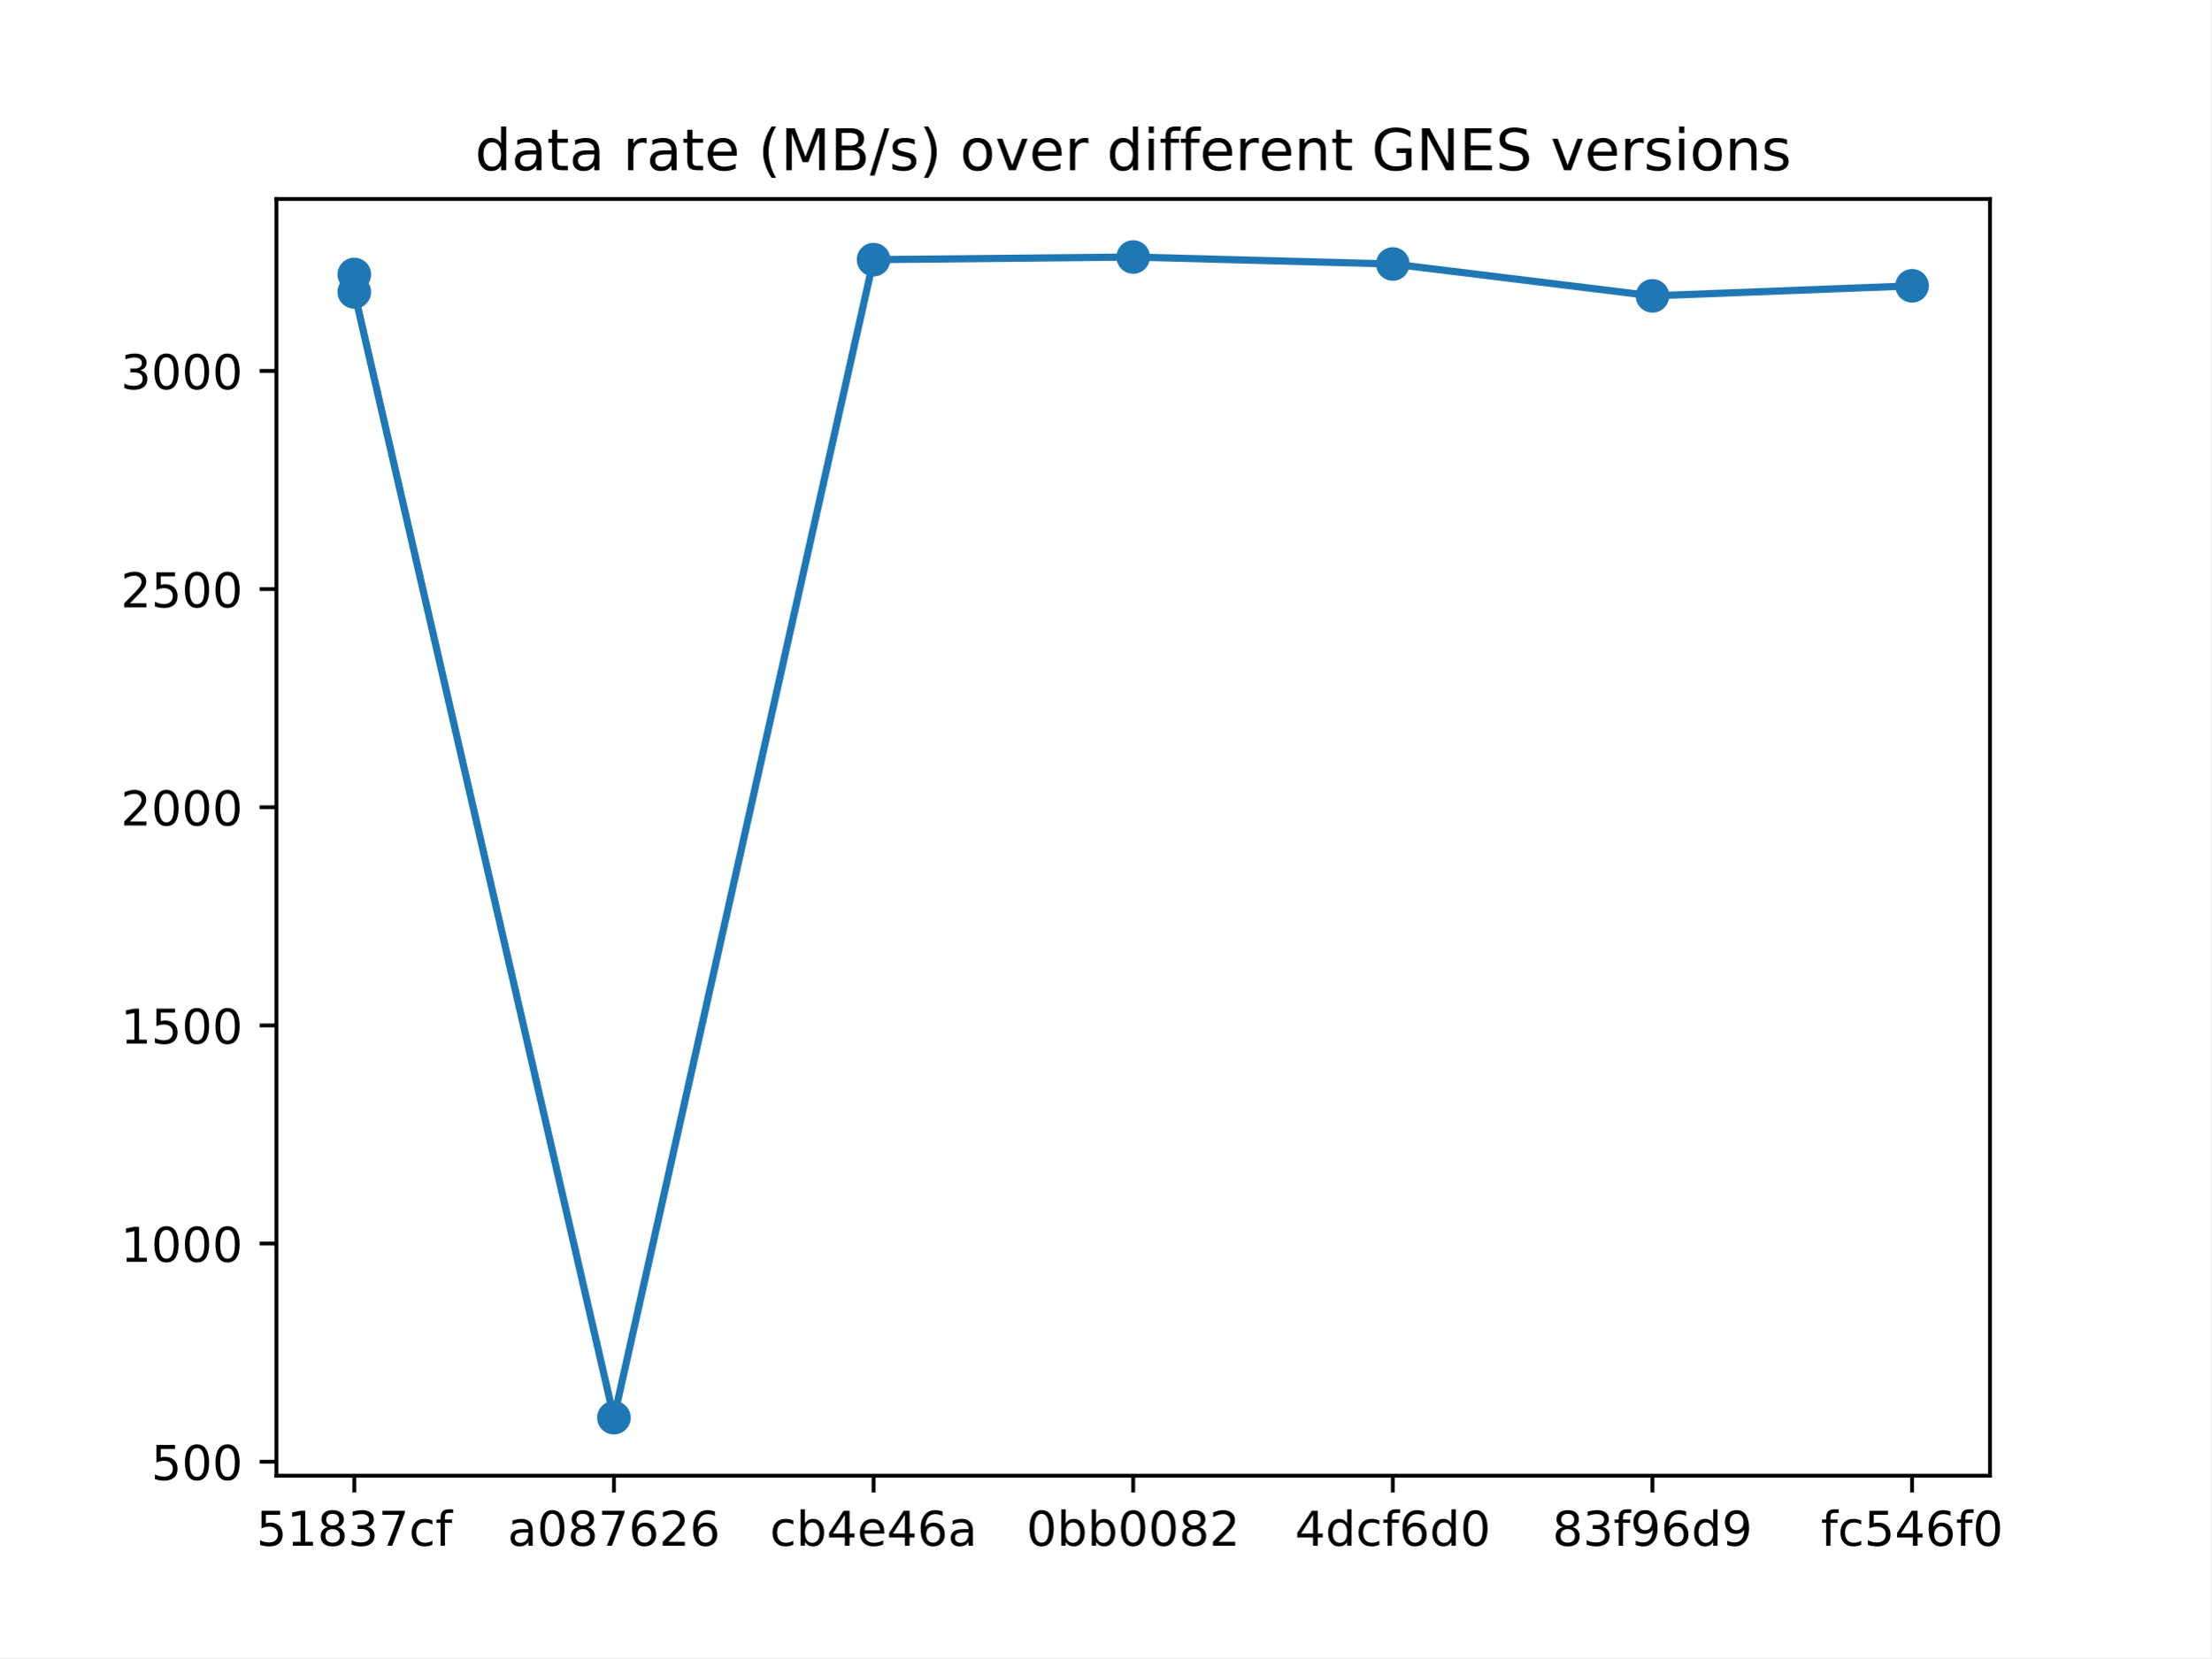
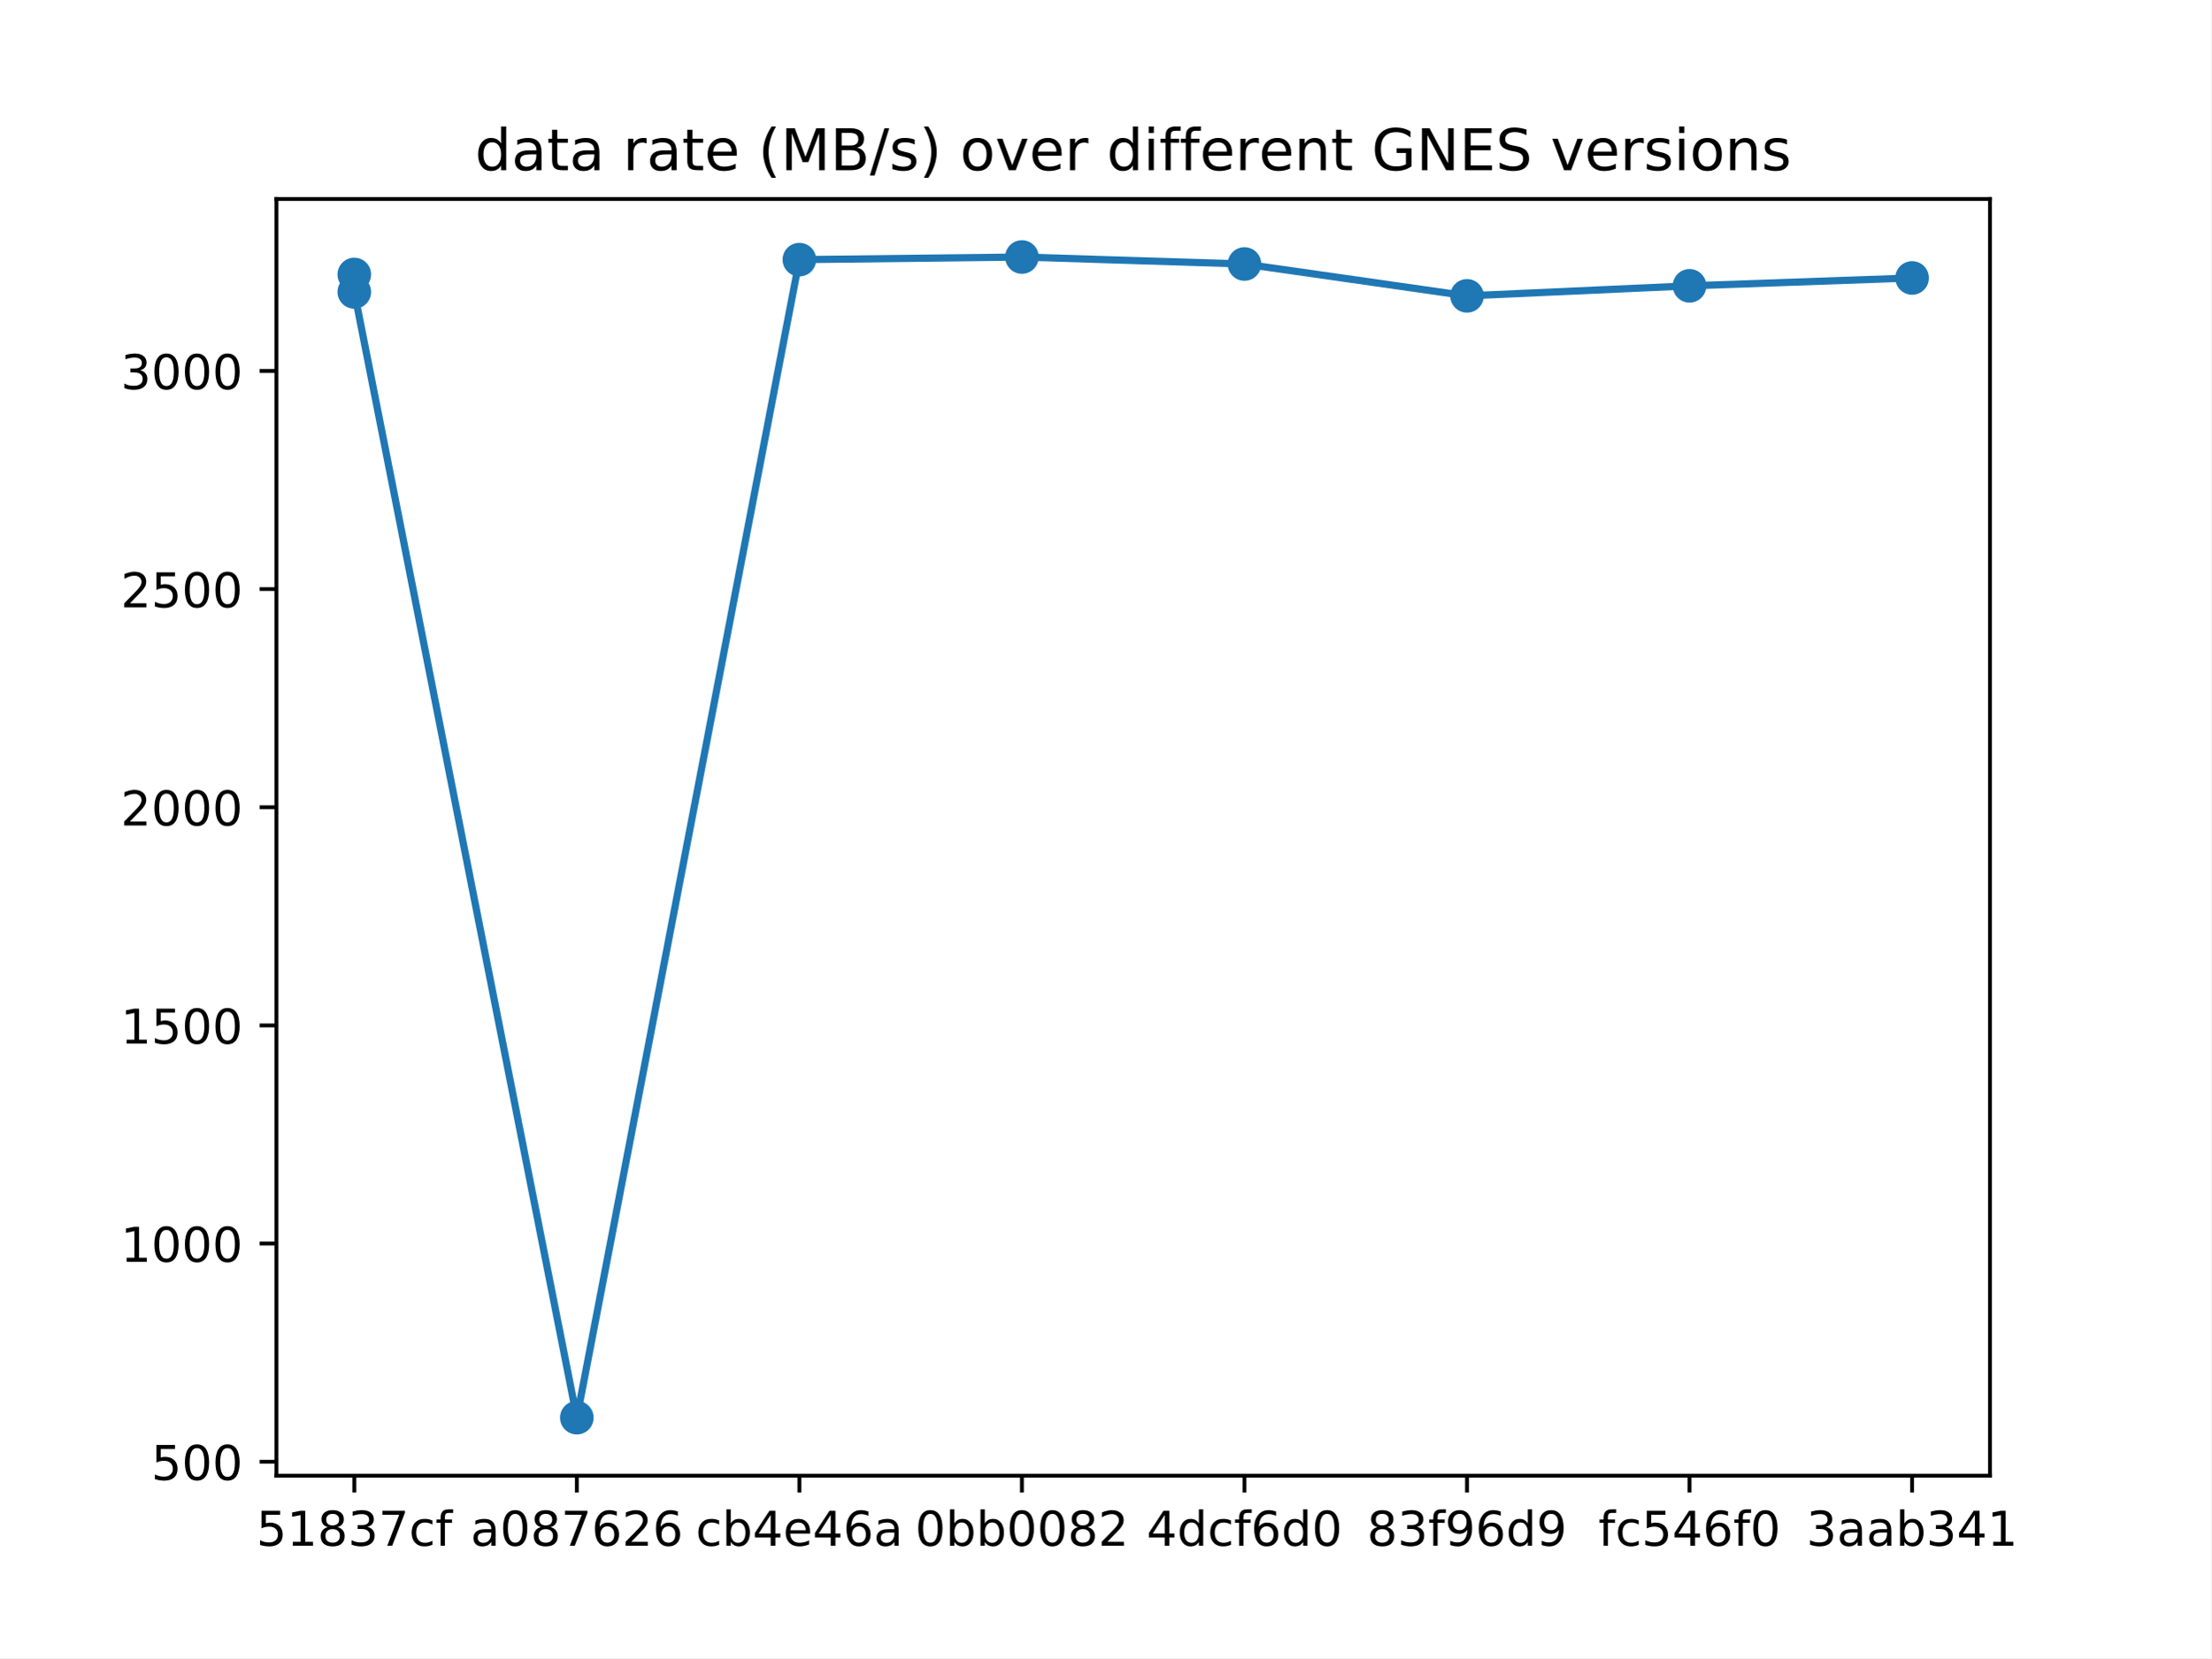
<svg xmlns="http://www.w3.org/2000/svg" xmlns:xlink="http://www.w3.org/1999/xlink" height="345.6pt" version="1.1" viewBox="0 0 460.8 345.6" width="460.8pt">
  <defs>
    <style type="text/css">
*{stroke-linecap:butt;stroke-linejoin:round;}
  </style>
  </defs>
  <g id="figure_1">
    <g id="patch_1">
      <path d="M 0 345.6  L 460.8 345.6  L 460.8 0  L 0 0  z " style="fill:#ffffff;" />
    </g>
    <g id="axes_1">
      <g id="patch_2">
        <path d="M 57.6 307.584  L 414.72 307.584  L 414.72 41.472  L 57.6 41.472  z " style="fill:#ffffff;" />
      </g>
      <g id="matplotlib.axis_1">
        <g id="xtick_1">
          <g id="line2d_1">
            <defs>
-               <path d="M 0 0  L 0 3.5  " id="ma54e80d39f" style="stroke:#000000;stroke-width:0.8;" />
-             </defs>
-             <g>
-               <use style="stroke:#000000;stroke-width:0.8;" x="73.833" xlink:href="#ma54e80d39f" y="307.584" />
+               <path d="M 0 0  L 0 3.5  " id="m9743a91e0a" style="stroke:#000000;stroke-width:0.8;" />
+             </defs>
+             <g>
+               <use style="stroke:#000000;stroke-width:0.8;" x="73.833" xlink:href="#m9743a91e0a" y="307.584" />
            </g>
          </g>
          <g id="text_1">
            <defs>
              <path d="M 10.797 72.906  L 49.516 72.906  L 49.516 64.594  L 19.828 64.594  L 19.828 46.734  Q 21.969 47.469 24.109 47.828  Q 26.266 48.188 28.422 48.188  Q 40.625 48.188 47.75 41.5  Q 54.891 34.812 54.891 23.391  Q 54.891 11.625 47.562 5.094  Q 40.234 -1.422 26.906 -1.422  Q 22.312 -1.422 17.547 -0.641  Q 12.797 0.141 7.719 1.703  L 7.719 11.625  Q 12.109 9.234 16.797 8.062  Q 21.484 6.891 26.703 6.891  Q 35.156 6.891 40.078 11.328  Q 45.016 15.766 45.016 23.391  Q 45.016 31 40.078 35.438  Q 35.156 39.891 26.703 39.891  Q 22.75 39.891 18.812 39.016  Q 14.891 38.141 10.797 36.281  z " id="DejaVuSans-53" />
              <path d="M 12.406 8.297  L 28.516 8.297  L 28.516 63.922  L 10.984 60.406  L 10.984 69.391  L 28.422 72.906  L 38.281 72.906  L 38.281 8.297  L 54.391 8.297  L 54.391 0  L 12.406 0  z " id="DejaVuSans-49" />
              <path d="M 31.781 34.625  Q 24.75 34.625 20.719 30.859  Q 16.703 27.094 16.703 20.516  Q 16.703 13.922 20.719 10.156  Q 24.75 6.391 31.781 6.391  Q 38.812 6.391 42.859 10.172  Q 46.922 13.969 46.922 20.516  Q 46.922 27.094 42.891 30.859  Q 38.875 34.625 31.781 34.625  z M 21.922 38.812  Q 15.578 40.375 12.031 44.719  Q 8.5 49.078 8.5 55.328  Q 8.5 64.062 14.719 69.141  Q 20.953 74.219 31.781 74.219  Q 42.672 74.219 48.875 69.141  Q 55.078 64.062 55.078 55.328  Q 55.078 49.078 51.531 44.719  Q 48 40.375 41.703 38.812  Q 48.828 37.156 52.797 32.312  Q 56.781 27.484 56.781 20.516  Q 56.781 9.906 50.312 4.234  Q 43.844 -1.422 31.781 -1.422  Q 19.734 -1.422 13.25 4.234  Q 6.781 9.906 6.781 20.516  Q 6.781 27.484 10.781 32.312  Q 14.797 37.156 21.922 38.812  z M 18.312 54.391  Q 18.312 48.734 21.844 45.562  Q 25.391 42.391 31.781 42.391  Q 38.141 42.391 41.719 45.562  Q 45.312 48.734 45.312 54.391  Q 45.312 60.062 41.719 63.234  Q 38.141 66.406 31.781 66.406  Q 25.391 66.406 21.844 63.234  Q 18.312 60.062 18.312 54.391  z " id="DejaVuSans-56" />
              <path d="M 40.578 39.312  Q 47.656 37.797 51.625 33  Q 55.609 28.219 55.609 21.188  Q 55.609 10.406 48.188 4.484  Q 40.766 -1.422 27.094 -1.422  Q 22.516 -1.422 17.656 -0.516  Q 12.797 0.391 7.625 2.203  L 7.625 11.719  Q 11.719 9.328 16.594 8.109  Q 21.484 6.891 26.812 6.891  Q 36.078 6.891 40.938 10.547  Q 45.797 14.203 45.797 21.188  Q 45.797 27.641 41.281 31.266  Q 36.766 34.906 28.719 34.906  L 20.219 34.906  L 20.219 43.016  L 29.109 43.016  Q 36.375 43.016 40.234 45.922  Q 44.094 48.828 44.094 54.297  Q 44.094 59.906 40.109 62.906  Q 36.141 65.922 28.719 65.922  Q 24.656 65.922 20.016 65.031  Q 15.375 64.156 9.812 62.312  L 9.812 71.094  Q 15.438 72.656 20.344 73.438  Q 25.25 74.219 29.594 74.219  Q 40.828 74.219 47.359 69.109  Q 53.906 64.016 53.906 55.328  Q 53.906 49.266 50.438 45.094  Q 46.969 40.922 40.578 39.312  z " id="DejaVuSans-51" />
              <path d="M 8.203 72.906  L 55.078 72.906  L 55.078 68.703  L 28.609 0  L 18.312 0  L 43.219 64.594  L 8.203 64.594  z " id="DejaVuSans-55" />
              <path d="M 48.781 52.594  L 48.781 44.188  Q 44.969 46.297 41.141 47.344  Q 37.312 48.391 33.406 48.391  Q 24.656 48.391 19.812 42.844  Q 14.984 37.312 14.984 27.297  Q 14.984 17.281 19.812 11.734  Q 24.656 6.203 33.406 6.203  Q 37.312 6.203 41.141 7.25  Q 44.969 8.297 48.781 10.406  L 48.781 2.094  Q 45.016 0.344 40.984 -0.531  Q 36.969 -1.422 32.422 -1.422  Q 20.062 -1.422 12.781 6.344  Q 5.516 14.109 5.516 27.297  Q 5.516 40.672 12.859 48.328  Q 20.219 56 33.016 56  Q 37.156 56 41.109 55.141  Q 45.062 54.297 48.781 52.594  z " id="DejaVuSans-99" />
              <path d="M 37.109 75.984  L 37.109 68.5  L 28.516 68.5  Q 23.688 68.5 21.797 66.547  Q 19.922 64.594 19.922 59.516  L 19.922 54.688  L 34.719 54.688  L 34.719 47.703  L 19.922 47.703  L 19.922 0  L 10.891 0  L 10.891 47.703  L 2.297 47.703  L 2.297 54.688  L 10.891 54.688  L 10.891 58.5  Q 10.891 67.625 15.141 71.797  Q 19.391 75.984 28.609 75.984  z " id="DejaVuSans-102" />
            </defs>
            <g transform="translate(53.4171 322.1824)scale(0.1 -0.1)">
              <use xlink:href="#DejaVuSans-53" />
              <use x="63.623" xlink:href="#DejaVuSans-49" />
              <use x="127.246" xlink:href="#DejaVuSans-56" />
              <use x="190.869" xlink:href="#DejaVuSans-51" />
              <use x="254.492" xlink:href="#DejaVuSans-55" />
              <use x="318.115" xlink:href="#DejaVuSans-99" />
              <use x="373.096" xlink:href="#DejaVuSans-102" />
            </g>
          </g>
        </g>
        <g id="xtick_2">
          <g id="line2d_2">
            <g>
-               <use style="stroke:#000000;stroke-width:0.8;" x="127.942" xlink:href="#ma54e80d39f" y="307.584" />
+               <use style="stroke:#000000;stroke-width:0.8;" x="120.212" xlink:href="#m9743a91e0a" y="307.584" />
            </g>
          </g>
          <g id="text_2">
            <defs>
              <path d="M 34.281 27.484  Q 23.391 27.484 19.188 25  Q 14.984 22.516 14.984 16.5  Q 14.984 11.719 18.141 8.906  Q 21.297 6.109 26.703 6.109  Q 34.188 6.109 38.703 11.406  Q 43.219 16.703 43.219 25.484  L 43.219 27.484  z M 52.203 31.203  L 52.203 0  L 43.219 0  L 43.219 8.297  Q 40.141 3.328 35.547 0.953  Q 30.953 -1.422 24.312 -1.422  Q 15.922 -1.422 10.953 3.297  Q 6 8.016 6 15.922  Q 6 25.141 12.172 29.828  Q 18.359 34.516 30.609 34.516  L 43.219 34.516  L 43.219 35.406  Q 43.219 41.609 39.141 45  Q 35.062 48.391 27.688 48.391  Q 23 48.391 18.547 47.266  Q 14.109 46.141 10.016 43.891  L 10.016 52.203  Q 14.938 54.109 19.578 55.047  Q 24.219 56 28.609 56  Q 40.484 56 46.344 49.844  Q 52.203 43.703 52.203 31.203  z " id="DejaVuSans-97" />
              <path d="M 31.781 66.406  Q 24.172 66.406 20.328 58.906  Q 16.5 51.422 16.5 36.375  Q 16.5 21.391 20.328 13.891  Q 24.172 6.391 31.781 6.391  Q 39.453 6.391 43.281 13.891  Q 47.125 21.391 47.125 36.375  Q 47.125 51.422 43.281 58.906  Q 39.453 66.406 31.781 66.406  z M 31.781 74.219  Q 44.047 74.219 50.516 64.516  Q 56.984 54.828 56.984 36.375  Q 56.984 17.969 50.516 8.266  Q 44.047 -1.422 31.781 -1.422  Q 19.531 -1.422 13.062 8.266  Q 6.594 17.969 6.594 36.375  Q 6.594 54.828 13.062 64.516  Q 19.531 74.219 31.781 74.219  z " id="DejaVuSans-48" />
              <path d="M 33.016 40.375  Q 26.375 40.375 22.484 35.828  Q 18.609 31.297 18.609 23.391  Q 18.609 15.531 22.484 10.953  Q 26.375 6.391 33.016 6.391  Q 39.656 6.391 43.531 10.953  Q 47.406 15.531 47.406 23.391  Q 47.406 31.297 43.531 35.828  Q 39.656 40.375 33.016 40.375  z M 52.594 71.297  L 52.594 62.312  Q 48.875 64.062 45.094 64.984  Q 41.312 65.922 37.594 65.922  Q 27.828 65.922 22.672 59.328  Q 17.531 52.734 16.797 39.406  Q 19.672 43.656 24.016 45.922  Q 28.375 48.188 33.594 48.188  Q 44.578 48.188 50.953 41.516  Q 57.328 34.859 57.328 23.391  Q 57.328 12.156 50.688 5.359  Q 44.047 -1.422 33.016 -1.422  Q 20.359 -1.422 13.672 8.266  Q 6.984 17.969 6.984 36.375  Q 6.984 53.656 15.188 63.938  Q 23.391 74.219 37.203 74.219  Q 40.922 74.219 44.703 73.484  Q 48.484 72.75 52.594 71.297  z " id="DejaVuSans-54" />
              <path d="M 19.188 8.297  L 53.609 8.297  L 53.609 0  L 7.328 0  L 7.328 8.297  Q 12.938 14.109 22.625 23.891  Q 32.328 33.688 34.812 36.531  Q 39.547 41.844 41.422 45.531  Q 43.312 49.219 43.312 52.781  Q 43.312 58.594 39.234 62.25  Q 35.156 65.922 28.609 65.922  Q 23.969 65.922 18.812 64.312  Q 13.672 62.703 7.812 59.422  L 7.812 69.391  Q 13.766 71.781 18.938 73  Q 24.125 74.219 28.422 74.219  Q 39.75 74.219 46.484 68.547  Q 53.219 62.891 53.219 53.422  Q 53.219 48.922 51.531 44.891  Q 49.859 40.875 45.406 35.406  Q 44.188 33.984 37.641 27.219  Q 31.109 20.453 19.188 8.297  z " id="DejaVuSans-50" />
            </defs>
-             <g transform="translate(105.7903 322.1824)scale(0.1 -0.1)">
+             <g transform="translate(98.06039 322.1824)scale(0.1 -0.1)">
              <use xlink:href="#DejaVuSans-97" />
              <use x="61.279" xlink:href="#DejaVuSans-48" />
              <use x="124.902" xlink:href="#DejaVuSans-56" />
              <use x="188.525" xlink:href="#DejaVuSans-55" />
              <use x="252.148" xlink:href="#DejaVuSans-54" />
              <use x="315.771" xlink:href="#DejaVuSans-50" />
              <use x="379.395" xlink:href="#DejaVuSans-54" />
            </g>
          </g>
        </g>
        <g id="xtick_3">
          <g id="line2d_3">
            <g>
-               <use style="stroke:#000000;stroke-width:0.8;" x="182.051" xlink:href="#ma54e80d39f" y="307.584" />
+               <use style="stroke:#000000;stroke-width:0.8;" x="166.591" xlink:href="#m9743a91e0a" y="307.584" />
            </g>
          </g>
          <g id="text_3">
            <defs>
              <path d="M 48.688 27.297  Q 48.688 37.203 44.609 42.844  Q 40.531 48.484 33.406 48.484  Q 26.266 48.484 22.188 42.844  Q 18.109 37.203 18.109 27.297  Q 18.109 17.391 22.188 11.75  Q 26.266 6.109 33.406 6.109  Q 40.531 6.109 44.609 11.75  Q 48.688 17.391 48.688 27.297  z M 18.109 46.391  Q 20.953 51.266 25.266 53.625  Q 29.594 56 35.594 56  Q 45.562 56 51.781 48.094  Q 58.016 40.188 58.016 27.297  Q 58.016 14.406 51.781 6.484  Q 45.562 -1.422 35.594 -1.422  Q 29.594 -1.422 25.266 0.953  Q 20.953 3.328 18.109 8.203  L 18.109 0  L 9.078 0  L 9.078 75.984  L 18.109 75.984  z " id="DejaVuSans-98" />
              <path d="M 37.797 64.312  L 12.891 25.391  L 37.797 25.391  z M 35.203 72.906  L 47.609 72.906  L 47.609 25.391  L 58.016 25.391  L 58.016 17.188  L 47.609 17.188  L 47.609 0  L 37.797 0  L 37.797 17.188  L 4.891 17.188  L 4.891 26.703  z " id="DejaVuSans-52" />
              <path d="M 56.203 29.594  L 56.203 25.203  L 14.891 25.203  Q 15.484 15.922 20.484 11.062  Q 25.484 6.203 34.422 6.203  Q 39.594 6.203 44.453 7.469  Q 49.312 8.734 54.109 11.281  L 54.109 2.781  Q 49.266 0.734 44.188 -0.344  Q 39.109 -1.422 33.891 -1.422  Q 20.797 -1.422 13.156 6.188  Q 5.516 13.812 5.516 26.812  Q 5.516 40.234 12.766 48.109  Q 20.016 56 32.328 56  Q 43.359 56 49.781 48.891  Q 56.203 41.797 56.203 29.594  z M 47.219 32.234  Q 47.125 39.594 43.094 43.984  Q 39.062 48.391 32.422 48.391  Q 24.906 48.391 20.391 44.141  Q 15.875 39.891 15.188 32.172  z " id="DejaVuSans-101" />
            </defs>
-             <g transform="translate(160.4431 322.1824)scale(0.1 -0.1)">
+             <g transform="translate(144.9834 322.1824)scale(0.1 -0.1)">
              <use xlink:href="#DejaVuSans-99" />
              <use x="54.98" xlink:href="#DejaVuSans-98" />
              <use x="118.457" xlink:href="#DejaVuSans-52" />
              <use x="182.08" xlink:href="#DejaVuSans-101" />
              <use x="243.604" xlink:href="#DejaVuSans-52" />
              <use x="307.227" xlink:href="#DejaVuSans-54" />
              <use x="370.85" xlink:href="#DejaVuSans-97" />
            </g>
          </g>
        </g>
        <g id="xtick_4">
          <g id="line2d_4">
            <g>
-               <use style="stroke:#000000;stroke-width:0.8;" x="236.16" xlink:href="#ma54e80d39f" y="307.584" />
+               <use style="stroke:#000000;stroke-width:0.8;" x="212.97" xlink:href="#m9743a91e0a" y="307.584" />
            </g>
          </g>
          <g id="text_4">
-             <g transform="translate(213.9053 322.1824)scale(0.1 -0.1)">
+             <g transform="translate(190.7157 322.1824)scale(0.1 -0.1)">
              <use xlink:href="#DejaVuSans-48" />
              <use x="63.623" xlink:href="#DejaVuSans-98" />
              <use x="127.1" xlink:href="#DejaVuSans-98" />
              <use x="190.576" xlink:href="#DejaVuSans-48" />
              <use x="254.199" xlink:href="#DejaVuSans-48" />
              <use x="317.822" xlink:href="#DejaVuSans-56" />
              <use x="381.445" xlink:href="#DejaVuSans-50" />
            </g>
          </g>
        </g>
        <g id="xtick_5">
          <g id="line2d_5">
            <g>
-               <use style="stroke:#000000;stroke-width:0.8;" x="290.269" xlink:href="#ma54e80d39f" y="307.584" />
+               <use style="stroke:#000000;stroke-width:0.8;" x="259.35" xlink:href="#m9743a91e0a" y="307.584" />
            </g>
          </g>
          <g id="text_5">
            <defs>
              <path d="M 45.406 46.391  L 45.406 75.984  L 54.391 75.984  L 54.391 0  L 45.406 0  L 45.406 8.203  Q 42.578 3.328 38.25 0.953  Q 33.938 -1.422 27.875 -1.422  Q 17.969 -1.422 11.734 6.484  Q 5.516 14.406 5.516 27.297  Q 5.516 40.188 11.734 48.094  Q 17.969 56 27.875 56  Q 33.938 56 38.25 53.625  Q 42.578 51.266 45.406 46.391  z M 14.797 27.297  Q 14.797 17.391 18.875 11.75  Q 22.953 6.109 30.078 6.109  Q 37.203 6.109 41.297 11.75  Q 45.406 17.391 45.406 27.297  Q 45.406 37.203 41.297 42.844  Q 37.203 48.484 30.078 48.484  Q 22.953 48.484 18.875 42.844  Q 14.797 37.203 14.797 27.297  z " id="DejaVuSans-100" />
            </defs>
-             <g transform="translate(269.8675 322.1824)scale(0.1 -0.1)">
+             <g transform="translate(238.948 322.1824)scale(0.1 -0.1)">
              <use xlink:href="#DejaVuSans-52" />
              <use x="63.623" xlink:href="#DejaVuSans-100" />
              <use x="127.1" xlink:href="#DejaVuSans-99" />
              <use x="182.08" xlink:href="#DejaVuSans-102" />
              <use x="217.285" xlink:href="#DejaVuSans-54" />
              <use x="280.908" xlink:href="#DejaVuSans-100" />
              <use x="344.385" xlink:href="#DejaVuSans-48" />
            </g>
          </g>
        </g>
        <g id="xtick_6">
          <g id="line2d_6">
            <g>
-               <use style="stroke:#000000;stroke-width:0.8;" x="344.378" xlink:href="#ma54e80d39f" y="307.584" />
+               <use style="stroke:#000000;stroke-width:0.8;" x="305.729" xlink:href="#m9743a91e0a" y="307.584" />
            </g>
          </g>
          <g id="text_6">
            <defs>
              <path d="M 10.984 1.516  L 10.984 10.5  Q 14.703 8.734 18.5 7.812  Q 22.312 6.891 25.984 6.891  Q 35.75 6.891 40.891 13.453  Q 46.047 20.016 46.781 33.406  Q 43.953 29.203 39.594 26.953  Q 35.25 24.703 29.984 24.703  Q 19.047 24.703 12.672 31.312  Q 6.297 37.938 6.297 49.422  Q 6.297 60.641 12.938 67.422  Q 19.578 74.219 30.609 74.219  Q 43.266 74.219 49.922 64.516  Q 56.594 54.828 56.594 36.375  Q 56.594 19.141 48.406 8.859  Q 40.234 -1.422 26.422 -1.422  Q 22.703 -1.422 18.891 -0.688  Q 15.094 0.047 10.984 1.516  z M 30.609 32.422  Q 37.25 32.422 41.125 36.953  Q 45.016 41.5 45.016 49.422  Q 45.016 57.281 41.125 61.844  Q 37.25 66.406 30.609 66.406  Q 23.969 66.406 20.094 61.844  Q 16.219 57.281 16.219 49.422  Q 16.219 41.5 20.094 36.953  Q 23.969 32.422 30.609 32.422  z " id="DejaVuSans-57" />
            </defs>
-             <g transform="translate(323.5376 322.1824)scale(0.1 -0.1)">
+             <g transform="translate(284.8882 322.1824)scale(0.1 -0.1)">
              <use xlink:href="#DejaVuSans-56" />
              <use x="63.623" xlink:href="#DejaVuSans-51" />
              <use x="127.246" xlink:href="#DejaVuSans-102" />
              <use x="162.451" xlink:href="#DejaVuSans-57" />
              <use x="226.074" xlink:href="#DejaVuSans-54" />
              <use x="289.697" xlink:href="#DejaVuSans-100" />
              <use x="353.174" xlink:href="#DejaVuSans-57" />
            </g>
          </g>
        </g>
        <g id="xtick_7">
          <g id="line2d_7">
            <g>
-               <use style="stroke:#000000;stroke-width:0.8;" x="398.487" xlink:href="#ma54e80d39f" y="307.584" />
+               <use style="stroke:#000000;stroke-width:0.8;" x="352.108" xlink:href="#m9743a91e0a" y="307.584" />
            </g>
          </g>
          <g id="text_7">
-             <g transform="translate(379.4927 322.1824)scale(0.1 -0.1)">
+             <g transform="translate(333.1135 322.1824)scale(0.1 -0.1)">
              <use xlink:href="#DejaVuSans-102" />
              <use x="35.205" xlink:href="#DejaVuSans-99" />
              <use x="90.186" xlink:href="#DejaVuSans-53" />
              <use x="153.809" xlink:href="#DejaVuSans-52" />
              <use x="217.432" xlink:href="#DejaVuSans-54" />
              <use x="281.055" xlink:href="#DejaVuSans-102" />
              <use x="316.26" xlink:href="#DejaVuSans-48" />
            </g>
          </g>
        </g>
+         <g id="xtick_8">
+           <g id="line2d_8">
+             <g>
+               <use style="stroke:#000000;stroke-width:0.8;" x="398.487" xlink:href="#m9743a91e0a" y="307.584" />
+             </g>
+           </g>
+           <g id="text_8">
+             <g transform="translate(376.4599 322.1824)scale(0.1 -0.1)">
+               <use xlink:href="#DejaVuSans-51" />
+               <use x="63.623" xlink:href="#DejaVuSans-97" />
+               <use x="124.902" xlink:href="#DejaVuSans-97" />
+               <use x="186.182" xlink:href="#DejaVuSans-98" />
+               <use x="249.658" xlink:href="#DejaVuSans-51" />
+               <use x="313.281" xlink:href="#DejaVuSans-52" />
+               <use x="376.904" xlink:href="#DejaVuSans-49" />
+             </g>
+           </g>
+         </g>
      </g>
      <g id="matplotlib.axis_2">
        <g id="ytick_1">
-           <g id="line2d_8">
-             <defs>
-               <path d="M 0 0  L -3.5 0  " id="m251d3c6afe" style="stroke:#000000;stroke-width:0.8;" />
-             </defs>
-             <g>
-               <use style="stroke:#000000;stroke-width:0.8;" x="57.6" xlink:href="#m251d3c6afe" y="304.674" />
-             </g>
-           </g>
-           <g id="text_8">
+           <g id="line2d_9">
+             <defs>
+               <path d="M 0 0  L -3.5 0  " id="m46f73d926a" style="stroke:#000000;stroke-width:0.8;" />
+             </defs>
+             <g>
+               <use style="stroke:#000000;stroke-width:0.8;" x="57.6" xlink:href="#m46f73d926a" y="304.674" />
+             </g>
+           </g>
+           <g id="text_9">
            <g transform="translate(31.5125 308.4729)scale(0.1 -0.1)">
              <use xlink:href="#DejaVuSans-53" />
              <use x="63.623" xlink:href="#DejaVuSans-48" />
              <use x="127.246" xlink:href="#DejaVuSans-48" />
            </g>
          </g>
        </g>
        <g id="ytick_2">
-           <g id="line2d_9">
-             <g>
-               <use style="stroke:#000000;stroke-width:0.8;" x="57.6" xlink:href="#m251d3c6afe" y="259.2" />
-             </g>
-           </g>
-           <g id="text_9">
+           <g id="line2d_10">
+             <g>
+               <use style="stroke:#000000;stroke-width:0.8;" x="57.6" xlink:href="#m46f73d926a" y="259.2" />
+             </g>
+           </g>
+           <g id="text_10">
            <g transform="translate(25.15 262.9992)scale(0.1 -0.1)">
              <use xlink:href="#DejaVuSans-49" />
              <use x="63.623" xlink:href="#DejaVuSans-48" />
              <use x="127.246" xlink:href="#DejaVuSans-48" />
              <use x="190.869" xlink:href="#DejaVuSans-48" />
            </g>
          </g>
        </g>
        <g id="ytick_3">
-           <g id="line2d_10">
-             <g>
-               <use style="stroke:#000000;stroke-width:0.8;" x="57.6" xlink:href="#m251d3c6afe" y="213.726" />
-             </g>
-           </g>
-           <g id="text_10">
+           <g id="line2d_11">
+             <g>
+               <use style="stroke:#000000;stroke-width:0.8;" x="57.6" xlink:href="#m46f73d926a" y="213.726" />
+             </g>
+           </g>
+           <g id="text_11">
            <g transform="translate(25.15 217.5255)scale(0.1 -0.1)">
              <use xlink:href="#DejaVuSans-49" />
              <use x="63.623" xlink:href="#DejaVuSans-53" />
              <use x="127.246" xlink:href="#DejaVuSans-48" />
              <use x="190.869" xlink:href="#DejaVuSans-48" />
            </g>
          </g>
        </g>
        <g id="ytick_4">
-           <g id="line2d_11">
-             <g>
-               <use style="stroke:#000000;stroke-width:0.8;" x="57.6" xlink:href="#m251d3c6afe" y="168.253" />
-             </g>
-           </g>
-           <g id="text_11">
+           <g id="line2d_12">
+             <g>
+               <use style="stroke:#000000;stroke-width:0.8;" x="57.6" xlink:href="#m46f73d926a" y="168.253" />
+             </g>
+           </g>
+           <g id="text_12">
            <g transform="translate(25.15 172.0519)scale(0.1 -0.1)">
              <use xlink:href="#DejaVuSans-50" />
              <use x="63.623" xlink:href="#DejaVuSans-48" />
              <use x="127.246" xlink:href="#DejaVuSans-48" />
              <use x="190.869" xlink:href="#DejaVuSans-48" />
            </g>
          </g>
        </g>
        <g id="ytick_5">
-           <g id="line2d_12">
-             <g>
-               <use style="stroke:#000000;stroke-width:0.8;" x="57.6" xlink:href="#m251d3c6afe" y="122.779" />
-             </g>
-           </g>
-           <g id="text_12">
+           <g id="line2d_13">
+             <g>
+               <use style="stroke:#000000;stroke-width:0.8;" x="57.6" xlink:href="#m46f73d926a" y="122.779" />
+             </g>
+           </g>
+           <g id="text_13">
            <g transform="translate(25.15 126.5782)scale(0.1 -0.1)">
              <use xlink:href="#DejaVuSans-50" />
              <use x="63.623" xlink:href="#DejaVuSans-53" />
              <use x="127.246" xlink:href="#DejaVuSans-48" />
              <use x="190.869" xlink:href="#DejaVuSans-48" />
            </g>
          </g>
        </g>
        <g id="ytick_6">
-           <g id="line2d_13">
-             <g>
-               <use style="stroke:#000000;stroke-width:0.8;" x="57.6" xlink:href="#m251d3c6afe" y="77.305" />
-             </g>
-           </g>
-           <g id="text_13">
+           <g id="line2d_14">
+             <g>
+               <use style="stroke:#000000;stroke-width:0.8;" x="57.6" xlink:href="#m46f73d926a" y="77.305" />
+             </g>
+           </g>
+           <g id="text_14">
            <g transform="translate(25.15 81.10448)scale(0.1 -0.1)">
              <use xlink:href="#DejaVuSans-51" />
              <use x="63.623" xlink:href="#DejaVuSans-48" />
              <use x="127.246" xlink:href="#DejaVuSans-48" />
              <use x="190.869" xlink:href="#DejaVuSans-48" />
            </g>
          </g>
        </g>
      </g>
-       <g id="line2d_14">
-         <path clip-path="url(#p6d28e8b823)" d="M 73.833 57.206  L 73.833 60.844  L 127.942 295.488  L 182.051 54.114  L 236.16 53.568  L 290.269 55.023  L 344.378 61.662  L 398.487 59.571  " style="fill:none;stroke:#1f77b4;stroke-linecap:square;stroke-width:1.5;" />
+       <g id="line2d_15">
+         <path clip-path="url(#p5e4871395a)" d="M 73.833 57.206  L 73.833 60.844  L 120.212 295.488  L 166.591 54.114  L 212.97 53.568  L 259.35 55.023  L 305.729 61.662  L 352.108 59.571  L 398.487 57.933  " style="fill:none;stroke:#1f77b4;stroke-linecap:square;stroke-width:1.5;" />
        <defs>
-           <path d="M 0 3  C 0.796 3 1.559 2.684 2.121 2.121  C 2.684 1.559 3 0.796 3 0  C 3 -0.796 2.684 -1.559 2.121 -2.121  C 1.559 -2.684 0.796 -3 0 -3  C -0.796 -3 -1.559 -2.684 -2.121 -2.121  C -2.684 -1.559 -3 -0.796 -3 0  C -3 0.796 -2.684 1.559 -2.121 2.121  C -1.559 2.684 -0.796 3 0 3  z " id="m10c6302abb" style="stroke:#1f77b4;" />
+           <path d="M 0 3  C 0.796 3 1.559 2.684 2.121 2.121  C 2.684 1.559 3 0.796 3 0  C 3 -0.796 2.684 -1.559 2.121 -2.121  C 1.559 -2.684 0.796 -3 0 -3  C -0.796 -3 -1.559 -2.684 -2.121 -2.121  C -2.684 -1.559 -3 -0.796 -3 0  C -3 0.796 -2.684 1.559 -2.121 2.121  C -1.559 2.684 -0.796 3 0 3  z " id="mda939c1e14" style="stroke:#1f77b4;" />
        </defs>
-         <g clip-path="url(#p6d28e8b823)">
-           <use style="fill:#1f77b4;stroke:#1f77b4;" x="73.833" xlink:href="#m10c6302abb" y="57.206" />
-           <use style="fill:#1f77b4;stroke:#1f77b4;" x="73.833" xlink:href="#m10c6302abb" y="60.844" />
-           <use style="fill:#1f77b4;stroke:#1f77b4;" x="127.942" xlink:href="#m10c6302abb" y="295.488" />
-           <use style="fill:#1f77b4;stroke:#1f77b4;" x="182.051" xlink:href="#m10c6302abb" y="54.114" />
-           <use style="fill:#1f77b4;stroke:#1f77b4;" x="236.16" xlink:href="#m10c6302abb" y="53.568" />
-           <use style="fill:#1f77b4;stroke:#1f77b4;" x="290.269" xlink:href="#m10c6302abb" y="55.023" />
-           <use style="fill:#1f77b4;stroke:#1f77b4;" x="344.378" xlink:href="#m10c6302abb" y="61.662" />
-           <use style="fill:#1f77b4;stroke:#1f77b4;" x="398.487" xlink:href="#m10c6302abb" y="59.571" />
+         <g clip-path="url(#p5e4871395a)">
+           <use style="fill:#1f77b4;stroke:#1f77b4;" x="73.833" xlink:href="#mda939c1e14" y="57.206" />
+           <use style="fill:#1f77b4;stroke:#1f77b4;" x="73.833" xlink:href="#mda939c1e14" y="60.844" />
+           <use style="fill:#1f77b4;stroke:#1f77b4;" x="120.212" xlink:href="#mda939c1e14" y="295.488" />
+           <use style="fill:#1f77b4;stroke:#1f77b4;" x="166.591" xlink:href="#mda939c1e14" y="54.114" />
+           <use style="fill:#1f77b4;stroke:#1f77b4;" x="212.97" xlink:href="#mda939c1e14" y="53.568" />
+           <use style="fill:#1f77b4;stroke:#1f77b4;" x="259.35" xlink:href="#mda939c1e14" y="55.023" />
+           <use style="fill:#1f77b4;stroke:#1f77b4;" x="305.729" xlink:href="#mda939c1e14" y="61.662" />
+           <use style="fill:#1f77b4;stroke:#1f77b4;" x="352.108" xlink:href="#mda939c1e14" y="59.571" />
+           <use style="fill:#1f77b4;stroke:#1f77b4;" x="398.487" xlink:href="#mda939c1e14" y="57.933" />
        </g>
      </g>
      <g id="patch_3">
        <path d="M 57.6 307.584  L 57.6 41.472  " style="fill:none;stroke:#000000;stroke-linecap:square;stroke-linejoin:miter;stroke-width:0.8;" />
      </g>
      <g id="patch_4">
        <path d="M 414.72 307.584  L 414.72 41.472  " style="fill:none;stroke:#000000;stroke-linecap:square;stroke-linejoin:miter;stroke-width:0.8;" />
      </g>
      <g id="patch_5">
        <path d="M 57.6 307.584  L 414.72 307.584  " style="fill:none;stroke:#000000;stroke-linecap:square;stroke-linejoin:miter;stroke-width:0.8;" />
      </g>
      <g id="patch_6">
        <path d="M 57.6 41.472  L 414.72 41.472  " style="fill:none;stroke:#000000;stroke-linecap:square;stroke-linejoin:miter;stroke-width:0.8;" />
      </g>
-       <g id="text_14">
+       <g id="text_15">
        <defs>
          <path d="M 18.312 70.219  L 18.312 54.688  L 36.812 54.688  L 36.812 47.703  L 18.312 47.703  L 18.312 18.016  Q 18.312 11.328 20.141 9.422  Q 21.969 7.516 27.594 7.516  L 36.812 7.516  L 36.812 0  L 27.594 0  Q 17.188 0 13.234 3.875  Q 9.281 7.766 9.281 18.016  L 9.281 47.703  L 2.688 47.703  L 2.688 54.688  L 9.281 54.688  L 9.281 70.219  z " id="DejaVuSans-116" />
          <path id="DejaVuSans-32" />
          <path d="M 41.109 46.297  Q 39.594 47.172 37.812 47.578  Q 36.031 48 33.891 48  Q 26.266 48 22.188 43.047  Q 18.109 38.094 18.109 28.812  L 18.109 0  L 9.078 0  L 9.078 54.688  L 18.109 54.688  L 18.109 46.188  Q 20.953 51.172 25.484 53.578  Q 30.031 56 36.531 56  Q 37.453 56 38.578 55.875  Q 39.703 55.766 41.062 55.516  z " id="DejaVuSans-114" />
          <path d="M 31 75.875  Q 24.469 64.656 21.281 53.656  Q 18.109 42.672 18.109 31.391  Q 18.109 20.125 21.312 9.062  Q 24.516 -2 31 -13.188  L 23.188 -13.188  Q 15.875 -1.703 12.234 9.375  Q 8.594 20.453 8.594 31.391  Q 8.594 42.281 12.203 53.312  Q 15.828 64.359 23.188 75.875  z " id="DejaVuSans-40" />
          <path d="M 9.812 72.906  L 24.516 72.906  L 43.109 23.297  L 61.812 72.906  L 76.516 72.906  L 76.516 0  L 66.891 0  L 66.891 64.016  L 48.094 14.016  L 38.188 14.016  L 19.391 64.016  L 19.391 0  L 9.812 0  z " id="DejaVuSans-77" />
          <path d="M 19.672 34.812  L 19.672 8.109  L 35.5 8.109  Q 43.453 8.109 47.281 11.406  Q 51.125 14.703 51.125 21.484  Q 51.125 28.328 47.281 31.562  Q 43.453 34.812 35.5 34.812  z M 19.672 64.797  L 19.672 42.828  L 34.281 42.828  Q 41.5 42.828 45.031 45.531  Q 48.578 48.25 48.578 53.812  Q 48.578 59.328 45.031 62.062  Q 41.5 64.797 34.281 64.797  z M 9.812 72.906  L 35.016 72.906  Q 46.297 72.906 52.391 68.219  Q 58.5 63.531 58.5 54.891  Q 58.5 48.188 55.375 44.234  Q 52.25 40.281 46.188 39.312  Q 53.469 37.75 57.5 32.781  Q 61.531 27.828 61.531 20.406  Q 61.531 10.641 54.891 5.312  Q 48.25 0 35.984 0  L 9.812 0  z " id="DejaVuSans-66" />
          <path d="M 25.391 72.906  L 33.688 72.906  L 8.297 -9.281  L 0 -9.281  z " id="DejaVuSans-47" />
          <path d="M 44.281 53.078  L 44.281 44.578  Q 40.484 46.531 36.375 47.5  Q 32.281 48.484 27.875 48.484  Q 21.188 48.484 17.844 46.438  Q 14.5 44.391 14.5 40.281  Q 14.5 37.156 16.891 35.375  Q 19.281 33.594 26.516 31.984  L 29.594 31.297  Q 39.156 29.25 43.188 25.516  Q 47.219 21.781 47.219 15.094  Q 47.219 7.469 41.188 3.016  Q 35.156 -1.422 24.609 -1.422  Q 20.219 -1.422 15.453 -0.562  Q 10.688 0.297 5.422 2  L 5.422 11.281  Q 10.406 8.688 15.234 7.391  Q 20.062 6.109 24.812 6.109  Q 31.156 6.109 34.562 8.281  Q 37.984 10.453 37.984 14.406  Q 37.984 18.062 35.516 20.016  Q 33.062 21.969 24.703 23.781  L 21.578 24.516  Q 13.234 26.266 9.516 29.906  Q 5.812 33.547 5.812 39.891  Q 5.812 47.609 11.281 51.797  Q 16.75 56 26.812 56  Q 31.781 56 36.172 55.266  Q 40.578 54.547 44.281 53.078  z " id="DejaVuSans-115" />
          <path d="M 8.016 75.875  L 15.828 75.875  Q 23.141 64.359 26.781 53.312  Q 30.422 42.281 30.422 31.391  Q 30.422 20.453 26.781 9.375  Q 23.141 -1.703 15.828 -13.188  L 8.016 -13.188  Q 14.5 -2 17.703 9.062  Q 20.906 20.125 20.906 31.391  Q 20.906 42.672 17.703 53.656  Q 14.5 64.656 8.016 75.875  z " id="DejaVuSans-41" />
          <path d="M 30.609 48.391  Q 23.391 48.391 19.188 42.75  Q 14.984 37.109 14.984 27.297  Q 14.984 17.484 19.156 11.844  Q 23.344 6.203 30.609 6.203  Q 37.797 6.203 41.984 11.859  Q 46.188 17.531 46.188 27.297  Q 46.188 37.016 41.984 42.703  Q 37.797 48.391 30.609 48.391  z M 30.609 56  Q 42.328 56 49.016 48.375  Q 55.719 40.766 55.719 27.297  Q 55.719 13.875 49.016 6.219  Q 42.328 -1.422 30.609 -1.422  Q 18.844 -1.422 12.172 6.219  Q 5.516 13.875 5.516 27.297  Q 5.516 40.766 12.172 48.375  Q 18.844 56 30.609 56  z " id="DejaVuSans-111" />
          <path d="M 2.984 54.688  L 12.5 54.688  L 29.594 8.797  L 46.688 54.688  L 56.203 54.688  L 35.688 0  L 23.484 0  z " id="DejaVuSans-118" />
          <path d="M 9.422 54.688  L 18.406 54.688  L 18.406 0  L 9.422 0  z M 9.422 75.984  L 18.406 75.984  L 18.406 64.594  L 9.422 64.594  z " id="DejaVuSans-105" />
          <path d="M 54.891 33.016  L 54.891 0  L 45.906 0  L 45.906 32.719  Q 45.906 40.484 42.875 44.328  Q 39.844 48.188 33.797 48.188  Q 26.516 48.188 22.312 43.547  Q 18.109 38.922 18.109 30.906  L 18.109 0  L 9.078 0  L 9.078 54.688  L 18.109 54.688  L 18.109 46.188  Q 21.344 51.125 25.703 53.562  Q 30.078 56 35.797 56  Q 45.219 56 50.047 50.172  Q 54.891 44.344 54.891 33.016  z " id="DejaVuSans-110" />
          <path d="M 59.516 10.406  L 59.516 29.984  L 43.406 29.984  L 43.406 38.094  L 69.281 38.094  L 69.281 6.781  Q 63.578 2.734 56.688 0.656  Q 49.812 -1.422 42 -1.422  Q 24.906 -1.422 15.25 8.562  Q 5.609 18.562 5.609 36.375  Q 5.609 54.25 15.25 64.234  Q 24.906 74.219 42 74.219  Q 49.125 74.219 55.547 72.453  Q 61.969 70.703 67.391 67.281  L 67.391 56.781  Q 61.922 61.422 55.766 63.766  Q 49.609 66.109 42.828 66.109  Q 29.438 66.109 22.719 58.641  Q 16.016 51.172 16.016 36.375  Q 16.016 21.625 22.719 14.156  Q 29.438 6.688 42.828 6.688  Q 48.047 6.688 52.141 7.594  Q 56.25 8.5 59.516 10.406  z " id="DejaVuSans-71" />
          <path d="M 9.812 72.906  L 23.094 72.906  L 55.422 11.922  L 55.422 72.906  L 64.984 72.906  L 64.984 0  L 51.703 0  L 19.391 60.984  L 19.391 0  L 9.812 0  z " id="DejaVuSans-78" />
          <path d="M 9.812 72.906  L 55.906 72.906  L 55.906 64.594  L 19.672 64.594  L 19.672 43.016  L 54.391 43.016  L 54.391 34.719  L 19.672 34.719  L 19.672 8.297  L 56.781 8.297  L 56.781 0  L 9.812 0  z " id="DejaVuSans-69" />
          <path d="M 53.516 70.516  L 53.516 60.891  Q 47.906 63.578 42.922 64.891  Q 37.938 66.219 33.297 66.219  Q 25.25 66.219 20.875 63.094  Q 16.5 59.969 16.5 54.203  Q 16.5 49.359 19.406 46.891  Q 22.312 44.438 30.422 42.922  L 36.375 41.703  Q 47.406 39.594 52.656 34.297  Q 57.906 29 57.906 20.125  Q 57.906 9.516 50.797 4.047  Q 43.703 -1.422 29.984 -1.422  Q 24.812 -1.422 18.969 -0.25  Q 13.141 0.922 6.891 3.219  L 6.891 13.375  Q 12.891 10.016 18.656 8.297  Q 24.422 6.594 29.984 6.594  Q 38.422 6.594 43.016 9.906  Q 47.609 13.234 47.609 19.391  Q 47.609 24.75 44.312 27.781  Q 41.016 30.812 33.5 32.328  L 27.484 33.5  Q 16.453 35.688 11.516 40.375  Q 6.594 45.062 6.594 53.422  Q 6.594 63.094 13.406 68.656  Q 20.219 74.219 32.172 74.219  Q 37.312 74.219 42.625 73.281  Q 47.953 72.359 53.516 70.516  z " id="DejaVuSans-83" />
        </defs>
        <g transform="translate(98.97 35.472)scale(0.12 -0.12)">
          <use xlink:href="#DejaVuSans-100" />
          <use x="63.477" xlink:href="#DejaVuSans-97" />
          <use x="124.756" xlink:href="#DejaVuSans-116" />
          <use x="163.965" xlink:href="#DejaVuSans-97" />
          <use x="225.244" xlink:href="#DejaVuSans-32" />
          <use x="257.031" xlink:href="#DejaVuSans-114" />
          <use x="298.145" xlink:href="#DejaVuSans-97" />
          <use x="359.424" xlink:href="#DejaVuSans-116" />
          <use x="398.633" xlink:href="#DejaVuSans-101" />
          <use x="460.156" xlink:href="#DejaVuSans-32" />
          <use x="491.943" xlink:href="#DejaVuSans-40" />
          <use x="530.957" xlink:href="#DejaVuSans-77" />
          <use x="617.236" xlink:href="#DejaVuSans-66" />
          <use x="685.84" xlink:href="#DejaVuSans-47" />
          <use x="719.531" xlink:href="#DejaVuSans-115" />
          <use x="771.631" xlink:href="#DejaVuSans-41" />
          <use x="810.645" xlink:href="#DejaVuSans-32" />
          <use x="842.432" xlink:href="#DejaVuSans-111" />
          <use x="903.613" xlink:href="#DejaVuSans-118" />
          <use x="962.793" xlink:href="#DejaVuSans-101" />
          <use x="1024.316" xlink:href="#DejaVuSans-114" />
          <use x="1065.43" xlink:href="#DejaVuSans-32" />
          <use x="1097.217" xlink:href="#DejaVuSans-100" />
          <use x="1160.693" xlink:href="#DejaVuSans-105" />
          <use x="1188.477" xlink:href="#DejaVuSans-102" />
          <use x="1223.682" xlink:href="#DejaVuSans-102" />
          <use x="1258.887" xlink:href="#DejaVuSans-101" />
          <use x="1320.41" xlink:href="#DejaVuSans-114" />
          <use x="1361.492" xlink:href="#DejaVuSans-101" />
          <use x="1423.016" xlink:href="#DejaVuSans-110" />
          <use x="1486.395" xlink:href="#DejaVuSans-116" />
          <use x="1525.604" xlink:href="#DejaVuSans-32" />
          <use x="1557.391" xlink:href="#DejaVuSans-71" />
          <use x="1634.881" xlink:href="#DejaVuSans-78" />
          <use x="1709.686" xlink:href="#DejaVuSans-69" />
          <use x="1772.869" xlink:href="#DejaVuSans-83" />
          <use x="1836.346" xlink:href="#DejaVuSans-32" />
          <use x="1868.133" xlink:href="#DejaVuSans-118" />
          <use x="1927.312" xlink:href="#DejaVuSans-101" />
          <use x="1988.836" xlink:href="#DejaVuSans-114" />
          <use x="2029.949" xlink:href="#DejaVuSans-115" />
          <use x="2082.049" xlink:href="#DejaVuSans-105" />
          <use x="2109.832" xlink:href="#DejaVuSans-111" />
          <use x="2171.014" xlink:href="#DejaVuSans-110" />
          <use x="2234.393" xlink:href="#DejaVuSans-115" />
        </g>
      </g>
    </g>
  </g>
  <defs>
-     <clipPath id="p6d28e8b823">
+     <clipPath id="p5e4871395a">
      <rect height="266.112" width="357.12" x="57.6" y="41.472" />
    </clipPath>
  </defs>
</svg>
